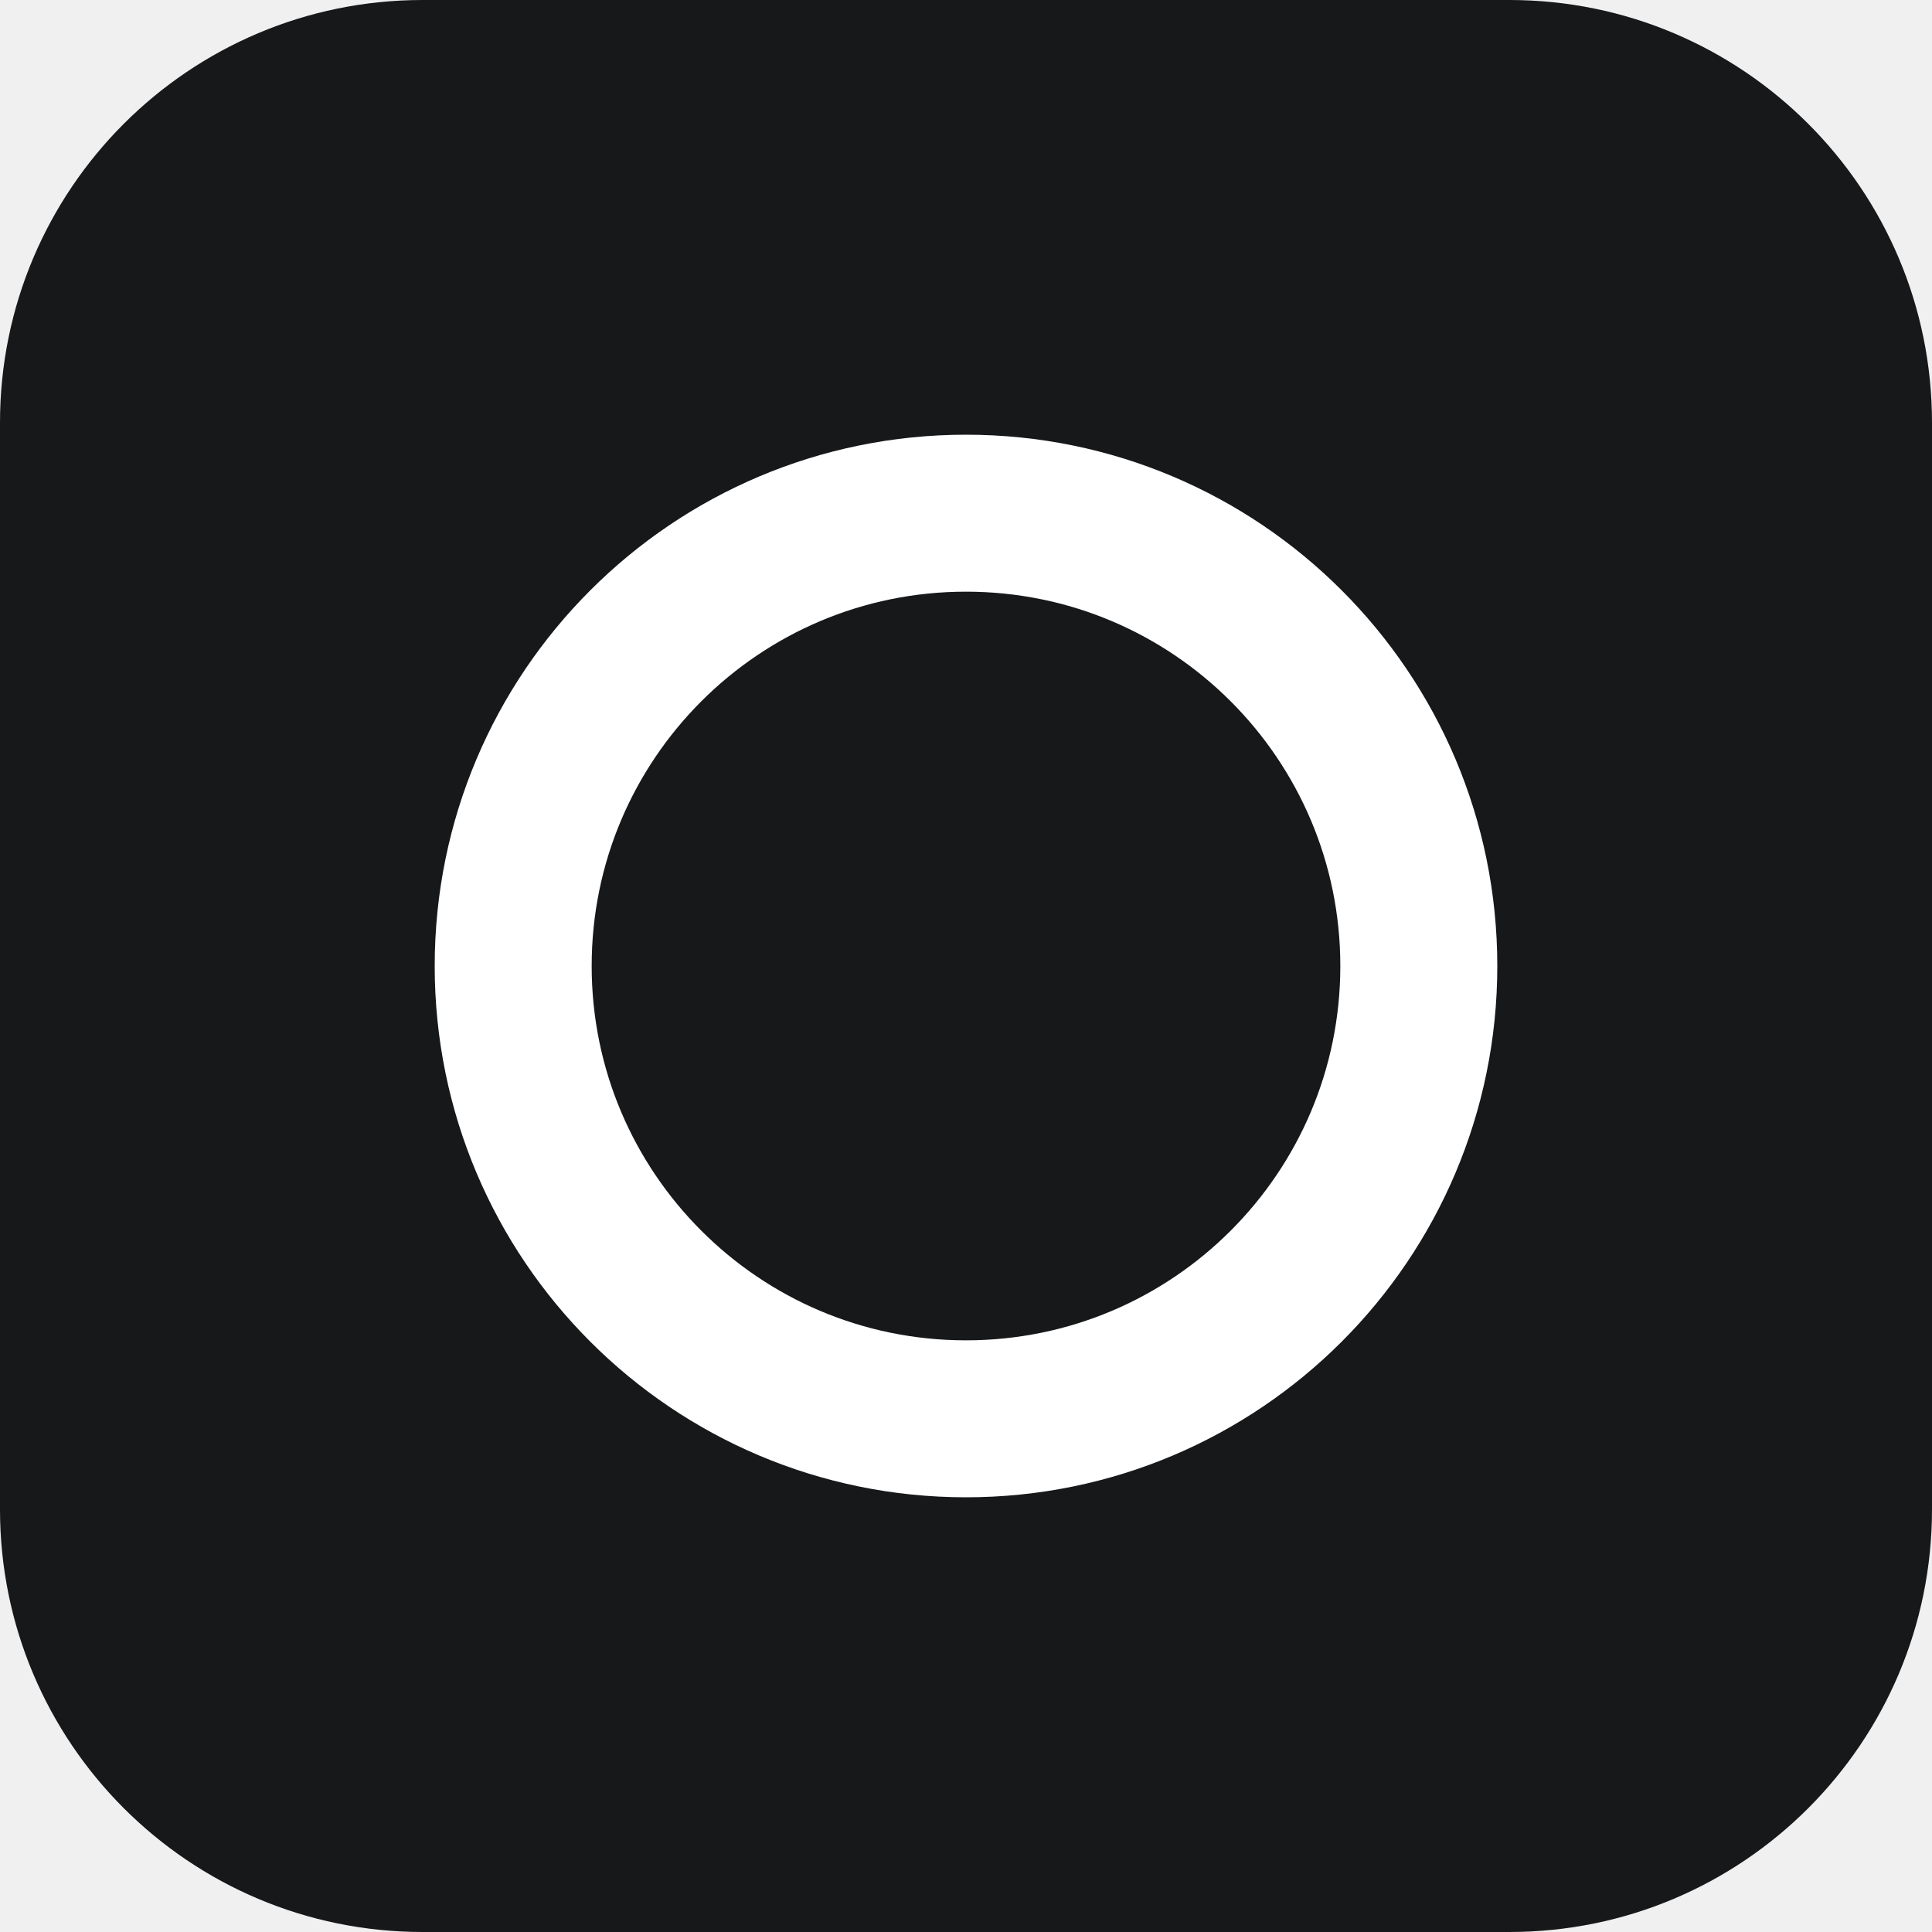
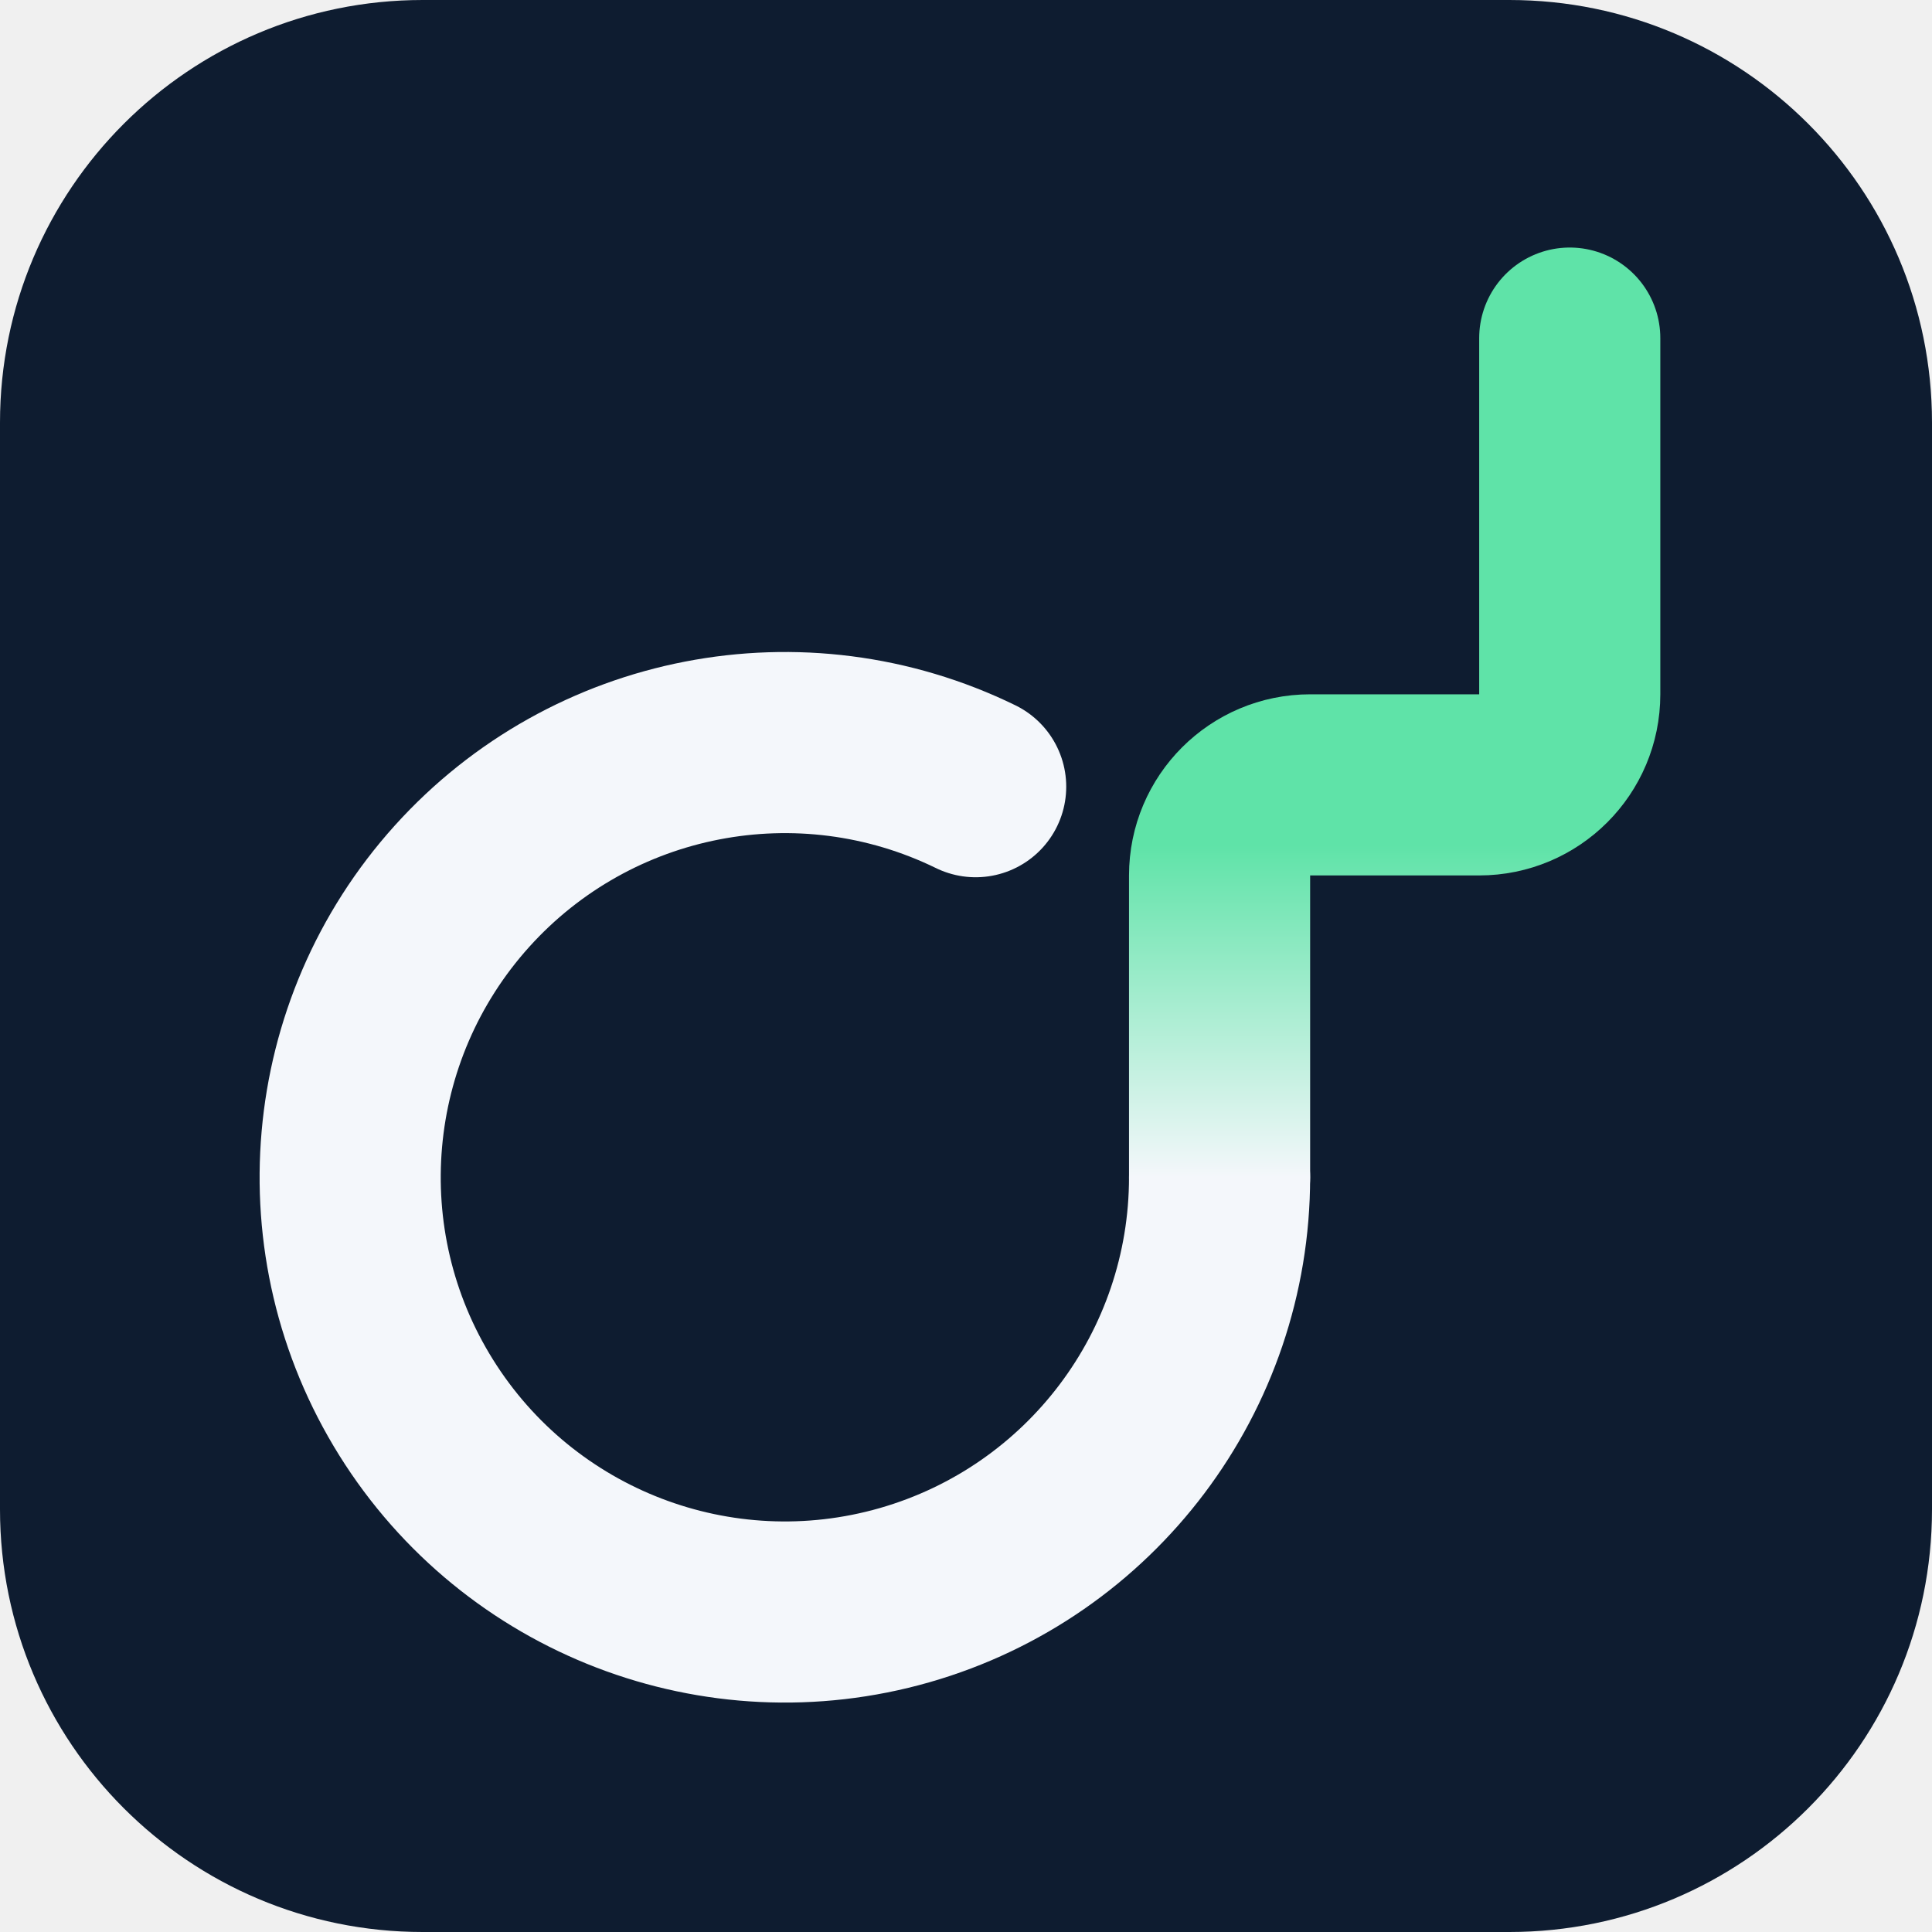
<svg xmlns="http://www.w3.org/2000/svg" viewBox="0 0 32 32">
-   <rect width="32" height="32" rx="7" fill="#17181a" />
-   <circle cx="16" cy="16" r="7.5" fill="none" stroke="#fff" stroke-width="2.6" />
+   <defs>
+     <linearGradient id="f" gradientUnits="userSpaceOnUse" x1="0" y1="19.5" x2="0" y2="14">
+       <stop offset="0" stop-color="#f4f7fb" />
+       <stop offset="1" stop-color="#5fe3a8" />
+     </linearGradient>
+   </defs>
+   <rect width="32" height="32" rx="7" fill="#0e1c30" />
+   <path d="M16.16 13.03A7.2 7.2 0 1 0 20.2 19.5" fill="none" stroke="#f4f7fb" stroke-width="3" stroke-linecap="round" />
+   <path d="M20.2 19.5L20.2 14.5A1.5 1.5 0 0 1 21.7 13L24.5 13A1.5 1.5 0 0 0 26 11.5L26 5.6" fill="none" stroke="url(#f)" stroke-width="3" stroke-linecap="round" />
</svg>
